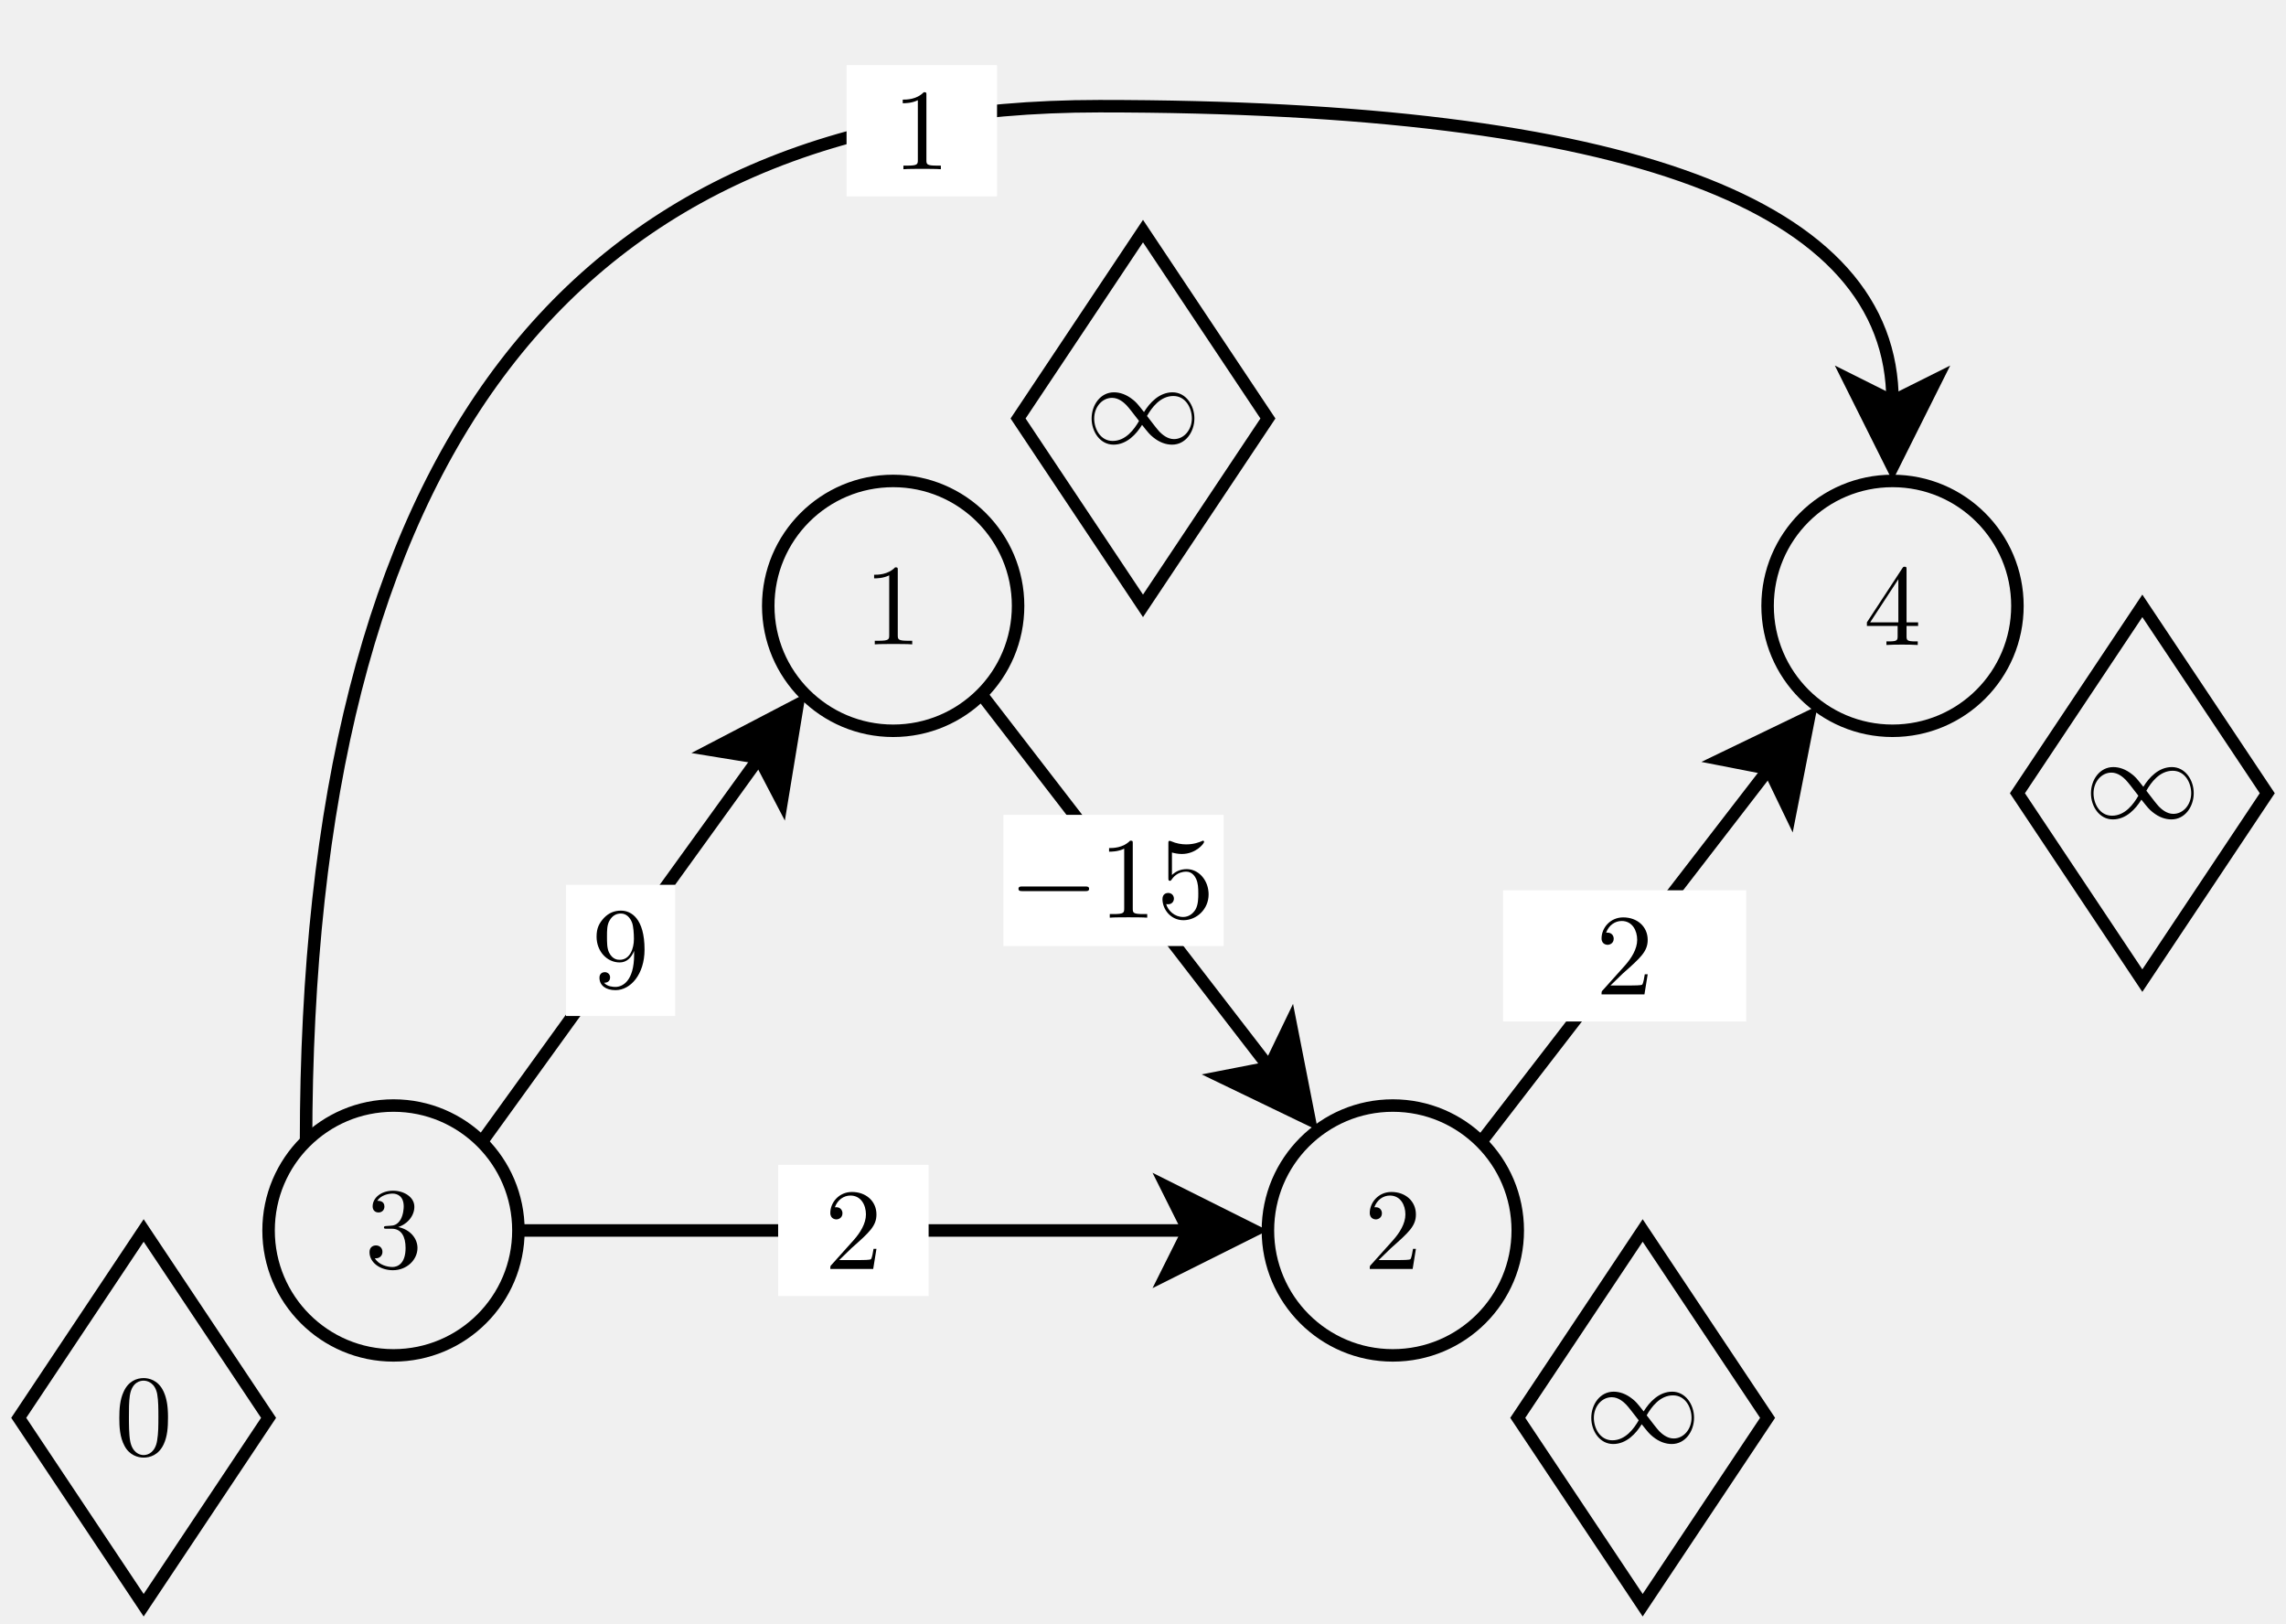
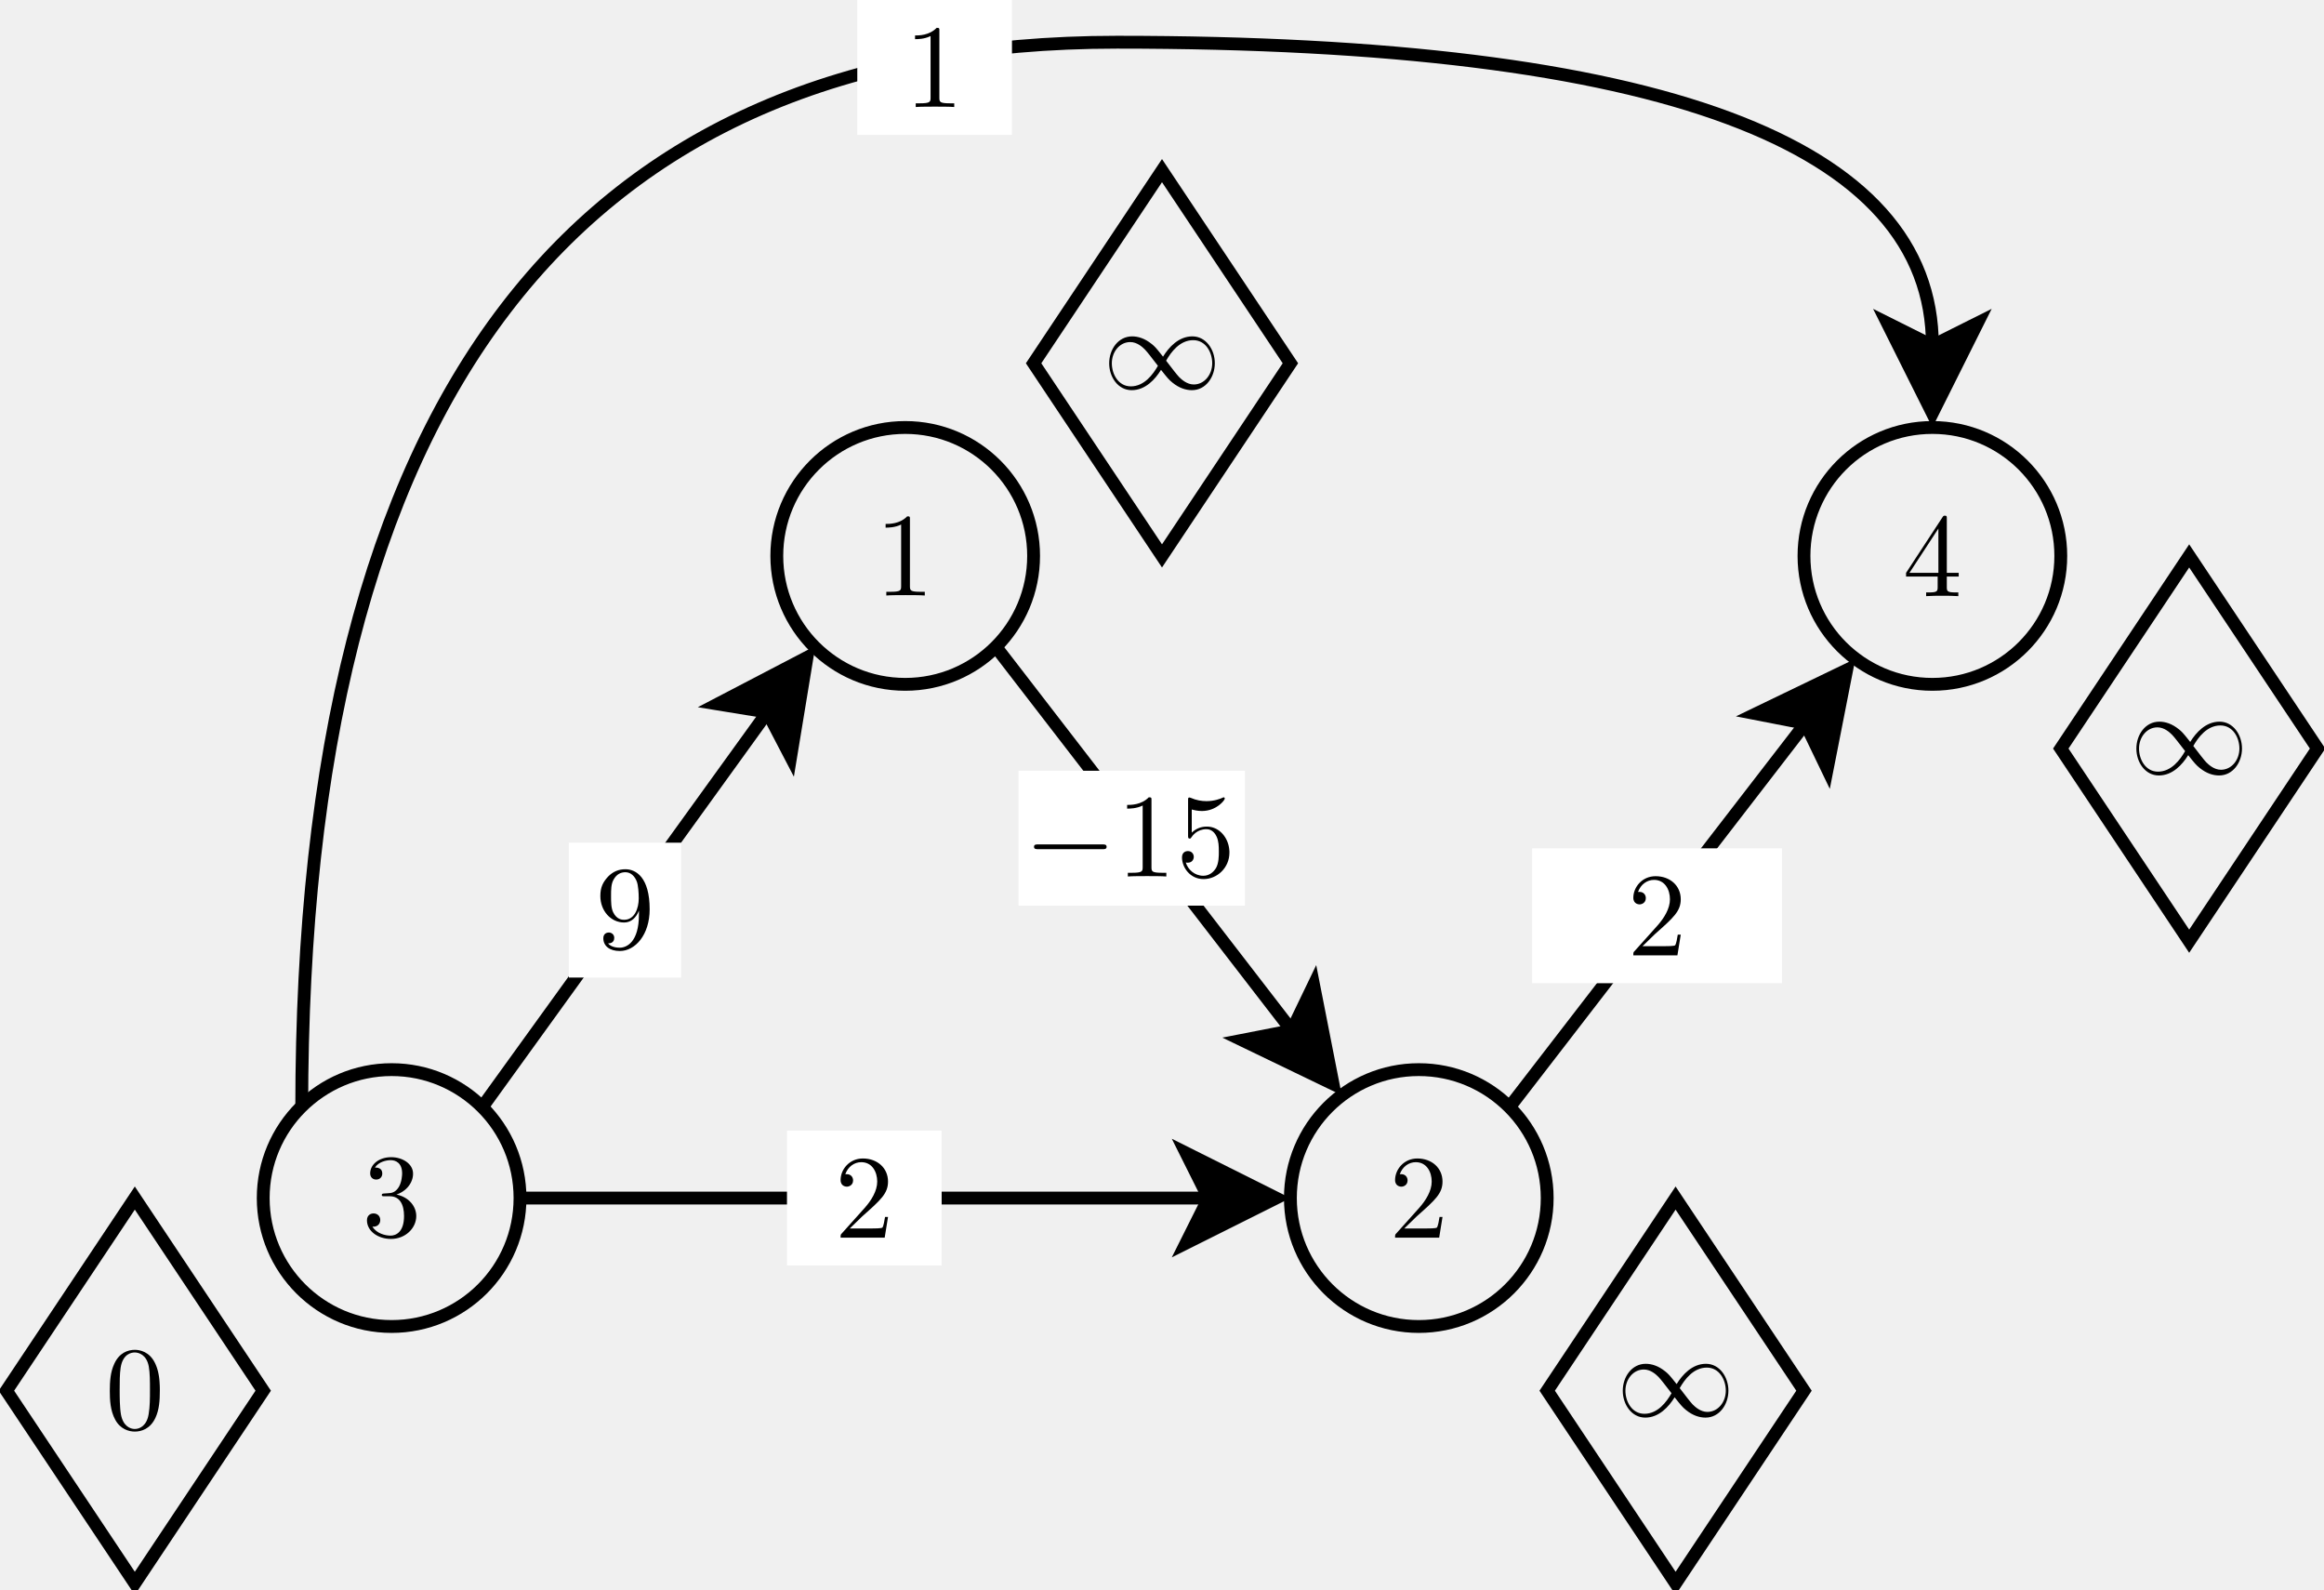
- <svg xmlns="http://www.w3.org/2000/svg" width="183px" height="130px" version="1.1" id="svg2">
+ <svg xmlns="http://www.w3.org/2000/svg" width="181" height="123.786" version="1.1" id="svg2">
  <defs id="defs4" />
-   <g transform="translate(0.5,0.5)" id="g6">
-     <path d="M 78 55 L 101.11 84.96" fill="none" stroke="#000000" stroke-miterlimit="10" pointer-events="none" id="path28" />
-     <path d="M 38 91 L 60.27 60.16" stroke-miterlimit="10" pointer-events="none" id="path50" stroke="#000000" fill="none" />
-     <path d="M 118 91 L 141.11 61.04" fill="none" stroke="#000000" stroke-miterlimit="10" pointer-events="none" id="path102" />
-     <path d="M 41 98 L 94.63 98" fill="none" stroke="#000000" stroke-miterlimit="10" pointer-events="none" id="path114" />
+   <g transform="translate(-0.5,-4.714078)" id="g6">
+     <path d="m 78,55 23.11,29.96" stroke-miterlimit="10" pointer-events="none" id="path28" style="fill:none;stroke:#000000;stroke-miterlimit:10" />
+     <path d="M 38,91 60.27,60.16" stroke-miterlimit="10" pointer-events="none" id="path50" style="fill:none;stroke:#000000;stroke-miterlimit:10" />
+     <path d="M 118,91 141.11,61.04" stroke-miterlimit="10" pointer-events="none" id="path102" style="fill:none;stroke:#000000;stroke-miterlimit:10" />
+     <path d="m 41,98 53.63,0" stroke-miterlimit="10" pointer-events="none" id="path114" style="fill:none;stroke:#000000;stroke-miterlimit:10" />
    <rect style="fill:#ffffff;fill-opacity:1;stroke:none" id="rect4012" width="17.632" height="10.502" x="79.826" y="64.729" />
    <rect style="fill:#ffffff;fill-opacity:1;stroke:none" id="rect4012-9" width="8.746" height="10.502" x="44.804" y="70.329" />
    <rect style="fill:#ffffff;fill-opacity:1;stroke:none" id="rect4012-90" width="12.046" height="10.502" x="61.792" y="92.749" />
    <rect style="fill:#ffffff;fill-opacity:1;stroke:none" id="rect4012-4" width="19.459" height="10.502" x="119.826" y="70.769" />
-     <ellipse cx="71" cy="48" rx="10" ry="10" fill="transparent" stroke="#000000" pointer-events="none" id="ellipse8" d="m 81,48 c 0,5.523 -4.477,10 -10,10 -5.523,0 -10,-4.477 -10,-10 0,-5.523 4.477,-10 10,-10 5.523,0 10,4.477 10,10 z" style="fill:none" />
-     <ellipse cx="111" cy="98" rx="10" ry="10" fill="transparent" stroke="#000000" pointer-events="none" id="ellipse18" d="m 121,98 c 0,5.523 -4.477,10 -10,10 -5.523,0 -10,-4.477 -10,-10 0,-5.523 4.477,-10 10,-10 5.523,0 10,4.477 10,10 z" style="fill:none" />
-     <path d="M 104.32 89.11 L 97.27 85.71 L 101.11 84.96 L 102.81 81.43 Z" fill="#000000" stroke="#000000" stroke-miterlimit="10" pointer-events="none" id="path30" />
-     <ellipse cx="31" cy="98" rx="10" ry="10" fill="transparent" stroke="#000000" pointer-events="none" id="ellipse40" d="m 41,98 c 0,5.523 -4.477,10 -10,10 -5.523,0 -10,-4.477 -10,-10 0,-5.523 4.477,-10 10,-10 5.523,0 10,4.477 10,10 z" style="fill:none" />
-     <path d="M 63.35 55.91 L 62.08 63.63 L 60.27 60.16 L 56.41 59.53 Z" fill="#000000" stroke="#000000" stroke-miterlimit="10" pointer-events="none" id="path52" />
-     <path d="M 11 98 L 21 113 L 11 128 L 1 113 Z" fill="none" stroke="#000000" stroke-miterlimit="10" pointer-events="none" id="path62" style="fill:none" />
-     <path d="M 91 18 L 101 33 L 91 48 L 81 33 Z" fill="none" stroke="#000000" stroke-miterlimit="10" pointer-events="none" id="path72" style="fill:none" />
-     <path d="M 131 98 L 141 113 L 131 128 L 121 113 Z" fill="none" stroke="#000000" stroke-miterlimit="10" pointer-events="none" id="path82" style="fill:none" />
-     <ellipse cx="151" cy="48" rx="10" ry="10" fill="transparent" stroke="#000000" pointer-events="none" id="ellipse92" d="m 161,48 c 0,5.523 -4.477,10 -10,10 -5.523,0 -10,-4.477 -10,-10 0,-5.523 4.477,-10 10,-10 5.523,0 10,4.477 10,10 z" style="fill:none" />
-     <path d="M 144.32 56.89 L 142.81 64.57 L 141.11 61.04 L 137.27 60.29 Z" fill="#000000" stroke="#000000" stroke-miterlimit="10" pointer-events="none" id="path104" />
-     <path d="M 99.88 98 L 92.88 101.5 L 94.63 98 L 92.88 94.5 Z" fill="#000000" stroke="#000000" stroke-miterlimit="10" pointer-events="none" id="path116" />
-     <path d="M 171 48 L 181 63 L 171 78 L 161 63 Z" fill="none" stroke="#000000" stroke-miterlimit="10" pointer-events="none" id="path126" style="fill:none" />
-     <path d="M 24 91 Q 24 8 87.5 8 Q 151 8 151 31.63" fill="none" stroke="#000000" stroke-miterlimit="10" pointer-events="none" id="path136" />
-     <path d="M 151 36.88 L 147.5 29.88 L 151 31.63 L 154.5 29.88 Z" fill="#000000" stroke="#000000" stroke-miterlimit="10" pointer-events="none" id="path138" />
+     <ellipse cx="71" cy="48" rx="10" ry="10" pointer-events="none" id="ellipse8" d="m 81,48 c 0,5.523 -4.477,10 -10,10 -5.523,0 -10,-4.477 -10,-10 0,-5.523 4.477,-10 10,-10 5.523,0 10,4.477 10,10 z" style="fill:none;stroke:#000000" />
+     <ellipse cx="111" cy="98" rx="10" ry="10" pointer-events="none" id="ellipse18" d="m 121,98 c 0,5.523 -4.477,10 -10,10 -5.523,0 -10,-4.477 -10,-10 0,-5.523 4.477,-10 10,-10 5.523,0 10,4.477 10,10 z" style="fill:none;stroke:#000000" />
+     <path d="m 104.32,89.11 -7.05,-3.4 3.84,-0.75 1.7,-3.53 z" stroke-miterlimit="10" pointer-events="none" id="path30" style="fill:#000000;stroke:#000000;stroke-miterlimit:10" />
+     <ellipse cx="31" cy="98" rx="10" ry="10" pointer-events="none" id="ellipse40" d="m 41,98 c 0,5.523 -4.477,10 -10,10 -5.523,0 -10,-4.477 -10,-10 0,-5.523 4.477,-10 10,-10 5.523,0 10,4.477 10,10 z" style="fill:none;stroke:#000000" />
+     <path d="m 63.35,55.91 -1.27,7.72 -1.81,-3.47 -3.86,-0.63 z" stroke-miterlimit="10" pointer-events="none" id="path52" style="fill:#000000;stroke:#000000;stroke-miterlimit:10" />
+     <path d="M 11,98 21,113 11,128 1,113 z" stroke-miterlimit="10" pointer-events="none" id="path62" style="fill:none;stroke:#000000;stroke-miterlimit:10" />
+     <path d="M 91,18 101,33 91,48 81,33 z" stroke-miterlimit="10" pointer-events="none" id="path72" style="fill:none;stroke:#000000;stroke-miterlimit:10" />
+     <path d="m 131,98 10,15 -10,15 -10,-15 z" stroke-miterlimit="10" pointer-events="none" id="path82" style="fill:none;stroke:#000000;stroke-miterlimit:10" />
+     <ellipse cx="151" cy="48" rx="10" ry="10" pointer-events="none" id="ellipse92" d="m 161,48 c 0,5.523 -4.477,10 -10,10 -5.523,0 -10,-4.477 -10,-10 0,-5.523 4.477,-10 10,-10 5.523,0 10,4.477 10,10 z" style="fill:none;stroke:#000000" />
+     <path d="m 144.32,56.89 -1.51,7.68 -1.7,-3.53 -3.84,-0.75 z" stroke-miterlimit="10" pointer-events="none" id="path104" style="fill:#000000;stroke:#000000;stroke-miterlimit:10" />
+     <path d="m 99.88,98 -7,3.5 1.75,-3.5 -1.75,-3.5 z" stroke-miterlimit="10" pointer-events="none" id="path116" style="fill:#000000;stroke:#000000;stroke-miterlimit:10" />
+     <path d="M 171,48 181,63 171,78 161,63 z" stroke-miterlimit="10" pointer-events="none" id="path126" style="fill:none;stroke:#000000;stroke-miterlimit:10" />
+     <path d="M 24,91 Q 24,8 87.5,8 151,8 151,31.63" stroke-miterlimit="10" pointer-events="none" id="path136" style="fill:none;stroke:#000000;stroke-miterlimit:10" />
+     <path d="m 151,36.88 -3.5,-7 3.5,1.75 3.5,-1.75 z" stroke-miterlimit="10" pointer-events="none" id="path138" style="fill:#000000;stroke:#000000;stroke-miterlimit:10" />
    <g id="g3139" transform="translate(-43.405,54.16786)">
      <g id="content" transform="matrix(0.1857143,0,0,-0.1857143,-32.5,137.25)" xml:space="preserve" stroke-miterlimit="10.433" font-style="normal" font-variant="normal" font-weight="normal" font-stretch="normal" font-size-adjust="none" letter-spacing="normal" word-spacing="normal" style="font-style:normal;font-variant:normal;font-weight:normal;font-stretch:normal;letter-spacing:normal;word-spacing:normal;text-anchor:start;fill:none;stroke:#000000;stroke-linecap:butt;stroke-linejoin:miter;stroke-miterlimit:10.433;stroke-opacity:1;stroke-dasharray:none;stroke-dashoffset:0">
        <path d="m 478.44,422.14 0,0.74 -0.01,0.75 -0.02,0.75 -0.04,0.74 -0.04,0.75 -0.06,0.74 -0.08,0.74 -0.09,0.73 -0.12,0.73 -0.14,0.73 -0.16,0.72 -0.19,0.72 -0.21,0.72 -0.25,0.7 -0.28,0.7 -0.15,0.35 -0.16,0.34 c -2.28,4.8 -6.37,5.6 -8.47,5.6 -2.98,0 -6.62,-1.3 -8.67,-5.94 -1.59,-3.44 -1.84,-7.33 -1.84,-11.31 0,-3.74 0.2,-8.22 2.25,-12 2.14,-4.03 5.78,-5.03 8.22,-5.03 v 1.09 c -1.94,0 -4.89,1.25 -5.79,6.03 -0.54,2.98 -0.54,7.56 -0.54,10.52 0,3.18 0,6.46 0.4,9.15 0.94,5.94 4.68,6.38 5.93,6.38 1.64,0 4.93,-0.89 5.87,-5.83 0.5,-2.78 0.5,-6.58 0.5,-9.7 0,-3.75 0,-7.13 -0.55,-10.32 -0.75,-4.73 -3.59,-6.23 -5.82,-6.23 h 0 v -1.09 c 2.68,0 6.46,1.04 8.67,5.78 1.59,3.43 1.84,7.31 1.84,11.25 z" id="path3142" style="fill:#000000;stroke-width:0" />
      </g>
    </g>
    <g id="g3194" transform="translate(16.55321,-10.73093)">
      <g word-spacing="normal" letter-spacing="normal" font-size-adjust="none" font-stretch="normal" font-weight="normal" font-variant="normal" font-style="normal" stroke-miterlimit="10.433" xml:space="preserve" transform="matrix(0.1857143,0,0,-0.1857143,-32.5,137.25)" id="g3196" style="font-style:normal;font-variant:normal;font-weight:normal;font-stretch:normal;letter-spacing:normal;word-spacing:normal;text-anchor:start;fill:none;stroke:#000000;stroke-linecap:butt;stroke-linejoin:miter;stroke-miterlimit:10.433;stroke-opacity:1;stroke-dasharray:none;stroke-dashoffset:0">
        <path id="path3198" d="m 470.16,438.09 0,0.05 0,0.06 0,0.05 0,0.05 0,0.05 0,0.05 0,0.04 0,0.05 0,0.04 0,0.04 -0.01,0.04 0,0.04 0,0.04 0,0.03 0,0.04 -0.01,0.03 -0.01,0.07 0,0.06 -0.02,0.05 -0.01,0.05 -0.02,0.05 -0.02,0.04 -0.02,0.04 -0.02,0.03 -0.03,0.03 -0.03,0.03 -0.04,0.03 -0.04,0.02 -0.04,0.02 -0.03,0.01 -0.02,0.01 -0.03,0 -0.02,0.01 -0.03,0.01 -0.03,0 -0.03,0.01 -0.03,0 -0.04,0.01 -0.03,0 -0.04,0 -0.03,0.01 -0.04,0 -0.04,0 -0.05,0 -0.04,0 -0.04,0 -0.05,0.01 -0.05,0 -0.05,0 -0.05,0 -0.05,0 c -3.09,-3.19 -7.47,-3.19 -9.06,-3.19 v -1.55 c 1,0 3.93,0 6.51,1.3 v -25.81 c 0,-1.8 -0.14,-2.39 -4.62,-2.39 h -1.6 v -1.55 c 1.75,0.16 6.08,0.16 8.07,0.16 2,0 6.32,0 8.07,-0.16 v 1.55 h -1.59 c -4.48,0 -4.64,0.54 -4.64,2.39 z" style="fill:#000000;stroke-width:0" />
      </g>
    </g>
    <g id="g3256" transform="translate(56.59593,39.26907)">
      <g id="g3258" transform="matrix(0.1857143,0,0,-0.1857143,-32.5,137.25)" xml:space="preserve" stroke-miterlimit="10.433" font-style="normal" font-variant="normal" font-weight="normal" font-stretch="normal" font-size-adjust="none" letter-spacing="normal" word-spacing="normal" style="font-style:normal;font-variant:normal;font-weight:normal;font-stretch:normal;letter-spacing:normal;word-spacing:normal;text-anchor:start;fill:none;stroke:#000000;stroke-linecap:butt;stroke-linejoin:miter;stroke-miterlimit:10.433;stroke-opacity:1;stroke-dasharray:none;stroke-dashoffset:0">
        <path d="m 461.85,410.04 5.28,5.13 c 7.76,6.87 10.76,9.56 10.76,14.54 0,5.69 -4.48,9.68 -10.56,9.68 -5.64,0 -9.33,-4.6 -9.33,-9.03 0,-2.79 2.5,-2.79 2.64,-2.79 0.86,0 2.6,0.6 2.6,2.64 0,1.3 -0.89,2.6 -2.64,2.6 -0.39,0 -0.5,0 -0.64,-0.05 1.14,3.24 3.83,5.08 6.72,5.08 4.53,0 6.68,-4.05 6.68,-8.13 0,-3.98 -2.5,-7.92 -5.23,-11.01 l -9.56,-10.66 C 458,407.5 458,407.4 458,406.2 h 18.49 l 1.4,8.67 h -1.25 c -0.25,-1.5 -0.59,-3.69 -1.09,-4.44 -0.36,-0.39 -3.64,-0.39 -4.73,-0.39 z" id="path3260" style="fill:#000000;stroke-width:0" />
      </g>
    </g>
    <g id="g3324" transform="translate(-23.405,39.16786)">
      <g word-spacing="normal" letter-spacing="normal" font-size-adjust="none" font-stretch="normal" font-weight="normal" font-variant="normal" font-style="normal" stroke-miterlimit="10.433" xml:space="preserve" transform="matrix(0.1857143,0,0,-0.1857143,-32.5,137.25)" id="g3326" style="font-style:normal;font-variant:normal;font-weight:normal;font-stretch:normal;letter-spacing:normal;word-spacing:normal;text-anchor:start;fill:none;stroke:#000000;stroke-linecap:butt;stroke-linejoin:miter;stroke-miterlimit:10.433;stroke-opacity:1;stroke-dasharray:none;stroke-dashoffset:0">
        <path id="path3328" d="m 469.97,423.73 0.38,0.13 0.37,0.15 0.37,0.15 0.35,0.17 0.35,0.18 0.34,0.19 0.33,0.2 0.32,0.22 0.31,0.22 0.31,0.23 0.29,0.24 0.28,0.25 0.27,0.26 0.26,0.27 0.25,0.27 0.24,0.29 0.22,0.29 0.21,0.3 0.2,0.3 0.19,0.32 0.18,0.32 0.16,0.32 0.14,0.33 0.14,0.34 0.11,0.34 0.11,0.34 0.09,0.35 0.07,0.36 0.06,0.36 0.04,0.36 0.02,0.36 0.01,0.37 c 0,4.08 -4.39,6.88 -9.17,6.88 -5.03,0 -8.81,-3 -8.81,-6.78 0,-1.65 1.09,-2.6 2.54,-2.6 1.54,0 2.54,1.1 2.54,2.55 0,2.48 -2.35,2.48 -3.08,2.48 1.53,2.44 4.83,3.1 6.62,3.1 2.03,0 4.78,-1.1 4.78,-5.58 0,-0.61 -0.11,-3.49 -1.4,-5.69 -1.49,-2.39 -3.19,-2.53 -4.42,-2.59 -0.41,-0.05 -1.6,-0.14 -1.96,-0.14 -0.39,-0.05 -0.75,-0.1 -0.75,-0.6 0,-0.54 0.36,-0.54 1.21,-0.54 h 2.18 c 4.1,0 5.94,-3.39 5.94,-8.29 0,-6.76 -3.44,-8.21 -5.64,-8.21 -2.14,0 -5.88,0.84 -7.61,3.78 1.73,-0.24 3.28,0.86 3.28,2.75 0,1.79 -1.34,2.78 -2.8,2.78 -1.18,0 -2.78,-0.69 -2.78,-2.89 0,-4.53 4.63,-7.81 10.07,-7.81 6.07,0 10.61,4.53 10.61,9.6 0,4.1 -3.15,7.97 -8.32,9.02 z" style="fill:#000000;stroke-width:0" />
      </g>
    </g>
    <g id="g3398" transform="translate(96.595,-10.68078)">
      <g id="g3400" transform="matrix(0.1857143,0,0,-0.1857143,-32.5,137.25)" xml:space="preserve" stroke-miterlimit="10.433" font-style="normal" font-variant="normal" font-weight="normal" font-stretch="normal" font-size-adjust="none" letter-spacing="normal" word-spacing="normal" style="font-style:normal;font-variant:normal;font-weight:normal;font-stretch:normal;letter-spacing:normal;word-spacing:normal;text-anchor:start;fill:none;stroke:#000000;stroke-linecap:butt;stroke-linejoin:miter;stroke-miterlimit:10.433;stroke-opacity:1;stroke-dasharray:none;stroke-dashoffset:0">
        <path d="m 470.16,414.42 v -4.33 c 0,-1.8 -0.09,-2.34 -3.78,-2.34 h -1.05 v -1.55 c 2.05,0.16 4.64,0.16 6.74,0.16 2.09,0 4.73,0 6.76,-0.16 v 1.55 h -1.04 c -3.69,0 -3.79,0.54 -3.79,2.34 v 4.33 h 4.99 v 1.54 H 474 v 22.68 c 0,1 0,1.29 -0.79,1.29 -0.46,0 -0.6,0 -1,-0.61 l -15.3,-23.36 h 1.41 l 12.15,18.58 v -18.58 h -12.15 -1.41 v -1.54 z" id="path3402" style="fill:#000000;stroke-width:0" />
      </g>
    </g>
    <g id="g3478" transform="translate(34.28285,-26.82014)">
      <g word-spacing="normal" letter-spacing="normal" font-size-adjust="none" font-stretch="normal" font-weight="normal" font-variant="normal" font-style="normal" stroke-miterlimit="10.433" xml:space="preserve" transform="matrix(0.1857143,0,0,-0.1857143,-32.5,137.25)" id="g3480" style="font-style:normal;font-variant:normal;font-weight:normal;font-stretch:normal;letter-spacing:normal;word-spacing:normal;text-anchor:start;fill:none;stroke:#000000;stroke-linecap:butt;stroke-linejoin:miter;stroke-miterlimit:10.433;stroke-opacity:1;stroke-dasharray:none;stroke-dashoffset:0">
        <path id="path3482" d="m 480.83,419.7 -0.24,0.31 -0.24,0.29 -0.22,0.29 -0.21,0.26 -0.21,0.26 -0.19,0.24 -0.18,0.23 -0.18,0.22 -0.17,0.2 -0.16,0.2 -0.15,0.19 -0.15,0.17 -0.15,0.17 -0.13,0.16 -0.14,0.16 -0.13,0.15 -0.12,0.14 -0.12,0.13 -0.13,0.13 -0.11,0.13 -0.24,0.23 -0.23,0.23 -0.24,0.22 -0.25,0.22 -0.26,0.22 -0.14,0.11 -0.14,0.11 c -2.79,2.25 -5.59,3.14 -8.12,3.14 -5.83,0 -9.63,-5.46 -9.63,-11.29 h 1.11 c 0,4.87 3.33,8.9 7.72,8.9 2.89,0 5.13,-2.09 6.17,-3.14 1.25,-1.34 2.39,-2.89 5.44,-6.81 h 0 c -2.05,-3.59 -5.73,-8.62 -11.36,-8.62 -5.28,0 -7.97,5.18 -7.97,9.67 h -1.11 c 0,-5.74 3.69,-11.27 9.43,-11.27 5.73,0 9.86,4.53 12.31,8.52 2.69,-3.39 3.28,-4.13 4.83,-5.38 2.78,-2.25 5.57,-3.14 8.12,-3.14 5.83,0 9.61,5.49 9.61,11.31 h -1.09 c 0,-4.89 -3.35,-8.92 -7.72,-8.92 -2.89,0 -5.14,2.1 -6.19,3.14 -1.23,1.35 -2.39,2.89 -5.42,6.83 h 0 c 2.03,3.58 5.72,8.61 11.36,8.61 5.28,0 7.97,-5.17 7.97,-9.66 h 1.09 c 0,5.72 -3.69,11.25 -9.42,11.25 -5.72,0 -9.86,-4.53 -12.3,-8.51 z" style="fill:#000000;stroke-width:0" />
      </g>
    </g>
    <g id="g3478-2" transform="translate(74.28285,53.17986)">
      <g word-spacing="normal" letter-spacing="normal" font-size-adjust="none" font-stretch="normal" font-weight="normal" font-variant="normal" font-style="normal" stroke-miterlimit="10.433" xml:space="preserve" transform="matrix(0.1857143,0,0,-0.1857143,-32.5,137.25)" id="g3480-6" style="font-style:normal;font-variant:normal;font-weight:normal;font-stretch:normal;letter-spacing:normal;word-spacing:normal;text-anchor:start;fill:none;stroke:#000000;stroke-linecap:butt;stroke-linejoin:miter;stroke-miterlimit:10.433;stroke-opacity:1;stroke-dasharray:none;stroke-dashoffset:0">
        <path id="path3482-3" d="m 480.83,419.7 -0.24,0.31 -0.24,0.29 -0.22,0.29 -0.21,0.26 -0.21,0.26 -0.19,0.24 -0.18,0.23 -0.18,0.22 -0.17,0.2 -0.16,0.2 -0.15,0.19 -0.15,0.17 -0.15,0.17 -0.13,0.16 -0.14,0.16 -0.13,0.15 -0.12,0.14 -0.12,0.13 -0.13,0.13 -0.11,0.13 -0.24,0.23 -0.23,0.23 -0.24,0.22 -0.25,0.22 -0.26,0.22 -0.14,0.11 -0.14,0.11 c -2.79,2.25 -5.59,3.14 -8.12,3.14 -5.83,0 -9.63,-5.46 -9.63,-11.29 h 1.11 c 0,4.87 3.33,8.9 7.72,8.9 2.89,0 5.13,-2.09 6.17,-3.14 1.25,-1.34 2.39,-2.89 5.44,-6.81 h 0 c -2.05,-3.59 -5.73,-8.62 -11.36,-8.62 -5.28,0 -7.97,5.18 -7.97,9.67 h -1.11 c 0,-5.74 3.69,-11.27 9.43,-11.27 5.73,0 9.86,4.53 12.31,8.52 2.69,-3.39 3.28,-4.13 4.83,-5.38 2.78,-2.25 5.57,-3.14 8.12,-3.14 5.83,0 9.61,5.49 9.61,11.31 h -1.09 c 0,-4.89 -3.35,-8.92 -7.72,-8.92 -2.89,0 -5.14,2.1 -6.19,3.14 -1.23,1.35 -2.39,2.89 -5.42,6.83 h 0 c 2.03,3.58 5.72,8.61 11.36,8.61 5.28,0 7.97,-5.17 7.97,-9.66 h 1.09 c 0,5.72 -3.69,11.25 -9.42,11.25 -5.72,0 -9.86,-4.53 -12.3,-8.51 z" style="fill:#000000;stroke-width:0" />
      </g>
    </g>
    <g id="g3478-5" transform="translate(114.2829,3.179859)">
      <g word-spacing="normal" letter-spacing="normal" font-size-adjust="none" font-stretch="normal" font-weight="normal" font-variant="normal" font-style="normal" stroke-miterlimit="10.433" xml:space="preserve" transform="matrix(0.1857143,0,0,-0.1857143,-32.5,137.25)" id="g3480-2" style="font-style:normal;font-variant:normal;font-weight:normal;font-stretch:normal;letter-spacing:normal;word-spacing:normal;text-anchor:start;fill:none;stroke:#000000;stroke-linecap:butt;stroke-linejoin:miter;stroke-miterlimit:10.433;stroke-opacity:1;stroke-dasharray:none;stroke-dashoffset:0">
        <path id="path3482-8" d="m 480.83,419.7 -0.24,0.31 -0.24,0.29 -0.22,0.29 -0.21,0.26 -0.21,0.26 -0.19,0.24 -0.18,0.23 -0.18,0.22 -0.17,0.2 -0.16,0.2 -0.15,0.19 -0.15,0.17 -0.15,0.17 -0.13,0.16 -0.14,0.16 -0.13,0.15 -0.12,0.14 -0.12,0.13 -0.13,0.13 -0.11,0.13 -0.24,0.23 -0.23,0.23 -0.24,0.22 -0.25,0.22 -0.26,0.22 -0.14,0.11 -0.14,0.11 c -2.79,2.25 -5.59,3.14 -8.12,3.14 -5.83,0 -9.63,-5.46 -9.63,-11.29 h 1.11 c 0,4.87 3.33,8.9 7.72,8.9 2.89,0 5.13,-2.09 6.17,-3.14 1.25,-1.34 2.39,-2.89 5.44,-6.81 h 0 c -2.05,-3.59 -5.73,-8.62 -11.36,-8.62 -5.28,0 -7.97,5.18 -7.97,9.67 h -1.11 c 0,-5.74 3.69,-11.27 9.43,-11.27 5.73,0 9.86,4.53 12.31,8.52 2.69,-3.39 3.28,-4.13 4.83,-5.38 2.78,-2.25 5.57,-3.14 8.12,-3.14 5.83,0 9.61,5.49 9.61,11.31 h -1.09 c 0,-4.89 -3.35,-8.92 -7.72,-8.92 -2.89,0 -5.14,2.1 -6.19,3.14 -1.23,1.35 -2.39,2.89 -5.42,6.83 h 0 c 2.03,3.58 5.72,8.61 11.36,8.61 5.28,0 7.97,-5.17 7.97,-9.66 h 1.09 c 0,5.72 -3.69,11.25 -9.42,11.25 -5.72,0 -9.86,-4.53 -12.3,-8.51 z" style="fill:#000000;stroke-width:0" />
      </g>
    </g>
    <g id="g3605" transform="translate(-5.228009,16.74786)">
      <g id="g3607" transform="matrix(0.1857143,0,0,-0.1857143,-32.5,137.25)" xml:space="preserve" stroke-miterlimit="10.433" font-style="normal" font-variant="normal" font-weight="normal" font-stretch="normal" font-size-adjust="none" letter-spacing="normal" word-spacing="normal" style="font-style:normal;font-variant:normal;font-weight:normal;font-stretch:normal;letter-spacing:normal;word-spacing:normal;text-anchor:start;fill:none;stroke:#000000;stroke-linecap:butt;stroke-linejoin:miter;stroke-miterlimit:10.433;stroke-opacity:1;stroke-dasharray:none;stroke-dashoffset:0">
        <path d="m 473.8,422.04 v -1.59 c 0,-11.66 -5.17,-13.95 -8.06,-13.95 -0.86,0 -3.55,0.11 -4.89,1.79 2.19,0 2.59,1.44 2.59,2.3 0,1.53 -1.2,2.28 -2.3,2.28 -0.79,0 -2.28,-0.44 -2.28,-2.39 0,-3.33 2.69,-5.37 6.93,-5.37 6.42,0 12.5,6.76 12.5,17.48 0,13.41 -5.74,16.8 -10.16,16.8 -2.75,0 -5.19,-0.91 -7.33,-3.14 -2.05,-2.25 -3.19,-4.35 -3.19,-8.08 0,-6.22 4.39,-11.11 9.97,-11.11 l 0.05,1.14 c -0.8,0 -3.09,0 -4.64,3.14 -0.89,1.84 -0.89,4.34 -0.89,6.78 0,2.69 0,5.03 1.04,6.88 1.35,2.48 3.24,3.14 4.99,3.14 2.28,0 3.94,-1.71 4.78,-3.94 0.59,-1.59 0.8,-4.74 0.8,-7.03 0,-4.13 -1.71,-8.97 -6.08,-8.97 h 0 l -0.05,-1.14 c 3.03,0 5.08,2.09 6.22,4.98 z" id="path3609" style="fill:#000000;stroke-width:0" />
      </g>
    </g>
    <g id="g3709" transform="translate(28.16669,11.14785)">
      <g word-spacing="normal" letter-spacing="normal" font-size-adjust="none" font-stretch="normal" font-weight="normal" font-variant="normal" font-style="normal" stroke-miterlimit="10.433" xml:space="preserve" transform="matrix(0.1857143,0,0,-0.1857143,-32.5,137.25)" id="g3711" style="font-style:normal;font-variant:normal;font-weight:normal;font-stretch:normal;letter-spacing:normal;word-spacing:normal;text-anchor:start;fill:none;stroke:#000000;stroke-linecap:butt;stroke-linejoin:miter;stroke-miterlimit:10.433;stroke-opacity:1;stroke-dasharray:none;stroke-dashoffset:0">
        <path id="path3713" d="m 488.35,417.65 0.16,0 0.16,0 0.15,0.01 0.08,0 0.08,0.01 0.07,0 0.08,0.01 0.07,0.01 0.07,0.01 0.07,0.02 0.07,0.02 0.07,0.02 0.06,0.02 0.06,0.02 0.06,0.03 0.05,0.03 0.06,0.04 0.05,0.03 0.04,0.05 0.04,0.04 0.04,0.05 0.02,0.03 0.02,0.03 0.01,0.03 0.02,0.03 0.01,0.03 0.02,0.03 0.01,0.04 0.01,0.03 0.01,0.04 0,0.04 0.01,0.04 0.01,0.04 0,0.04 0.01,0.04 0,0.05 0,0.04 c 0,1 -0.91,1 -1.75,1 h -26.96 c -0.84,0 -1.73,0 -1.73,-1 0,-1 0.89,-1 1.73,-1 z" style="fill:#000000;stroke-width:0" />
        <path id="path3715" d="m 508.92,438.09 0,0.05 0,0.06 0,0.05 0,0.05 0,0.05 0,0.05 0,0.04 0,0.05 -0.01,0.04 0,0.04 0,0.04 0,0.04 0,0.04 0,0.03 -0.01,0.04 0,0.03 -0.01,0.07 -0.01,0.06 -0.01,0.05 -0.01,0.05 -0.02,0.05 -0.02,0.04 -0.02,0.04 -0.02,0.03 -0.03,0.03 -0.04,0.03 -0.03,0.03 -0.04,0.02 -0.04,0.02 -0.03,0.01 -0.02,0.01 -0.03,0 -0.03,0.01 -0.02,0.01 -0.03,0 -0.03,0.01 -0.04,0 -0.03,0.01 -0.03,0 -0.04,0 -0.04,0.01 -0.04,0 -0.04,0 -0.04,0 -0.04,0 -0.05,0 -0.04,0.01 -0.05,0 -0.05,0 -0.05,0 -0.05,0 c -3.1,-3.19 -7.47,-3.19 -9.07,-3.19 v -1.55 c 1,0 3.94,0 6.52,1.3 v -25.81 c 0,-1.8 -0.14,-2.39 -4.62,-2.39 h -1.6 v -1.55 c 1.75,0.16 6.08,0.16 8.06,0.16 2,0 6.33,0 8.08,-0.16 v 1.55 h -1.59 c -4.49,0 -4.64,0.54 -4.64,2.39 z" style="fill:#000000;stroke-width:0" />
        <path id="path3717" d="m 541.61,416.21 -0.01,0.56 -0.04,0.54 -0.06,0.54 -0.08,0.53 -0.1,0.53 -0.12,0.51 -0.15,0.5 -0.16,0.5 -0.19,0.48 -0.2,0.47 -0.23,0.46 -0.24,0.44 -0.26,0.43 -0.28,0.41 -0.29,0.4 -0.31,0.38 -0.32,0.36 -0.35,0.35 -0.35,0.32 -0.37,0.31 -0.38,0.29 -0.4,0.26 -0.41,0.25 -0.42,0.22 -0.44,0.2 -0.44,0.17 -0.45,0.15 -0.47,0.13 -0.47,0.09 -0.49,0.07 -0.49,0.05 -0.5,0.01 c -2.39,0 -4.53,-0.8 -6.33,-2.53 v 9.7 c 1,-0.29 2.64,-0.64 4.24,-0.64 6.12,0 9.61,4.53 9.61,5.19 0,0.3 -0.14,0.55 -0.5,0.55 -0.05,0 -0.14,0 -0.39,-0.16 -1,-0.45 -3.44,-1.44 -6.79,-1.44 -1.98,0 -4.28,0.35 -6.62,1.39 -0.39,0.14 -0.5,0.14 -0.59,0.14 -0.5,0 -0.5,-0.39 -0.5,-1.18 v -14.75 c 0,-0.89 0,-1.3 0.7,-1.3 0.34,0 0.44,0.16 0.64,0.45 0.55,0.8 2.39,3.49 6.42,3.49 2.59,0 3.85,-2.3 4.24,-3.19 0.81,-1.84 0.9,-3.78 0.9,-6.28 0,-1.74 0,-4.74 -1.2,-6.83 -1.19,-1.94 -3.03,-3.23 -5.33,-3.23 -3.64,0 -6.47,2.64 -7.33,5.57 0.16,-0.04 0.31,-0.09 0.86,-0.09 1.64,0 2.49,1.25 2.49,2.44 0,1.2 -0.85,2.44 -2.49,2.44 -0.7,0 -2.45,-0.35 -2.45,-2.65 0,-4.28 3.44,-9.1 9.03,-9.1 5.77,0 10.86,4.78 10.86,11.1 z" style="fill:#000000;stroke-width:0" />
      </g>
    </g>
    <g id="g3827" transform="translate(75.15094,17.28907)">
      <g id="g3829" transform="matrix(0.1857143,0,0,-0.1857143,-32.5,137.25)" xml:space="preserve" stroke-miterlimit="10.433" font-style="normal" font-variant="normal" font-weight="normal" font-stretch="normal" font-size-adjust="none" letter-spacing="normal" word-spacing="normal" style="font-style:normal;font-variant:normal;font-weight:normal;font-stretch:normal;letter-spacing:normal;word-spacing:normal;text-anchor:start;fill:none;stroke:#000000;stroke-linecap:butt;stroke-linejoin:miter;stroke-miterlimit:10.433;stroke-opacity:1;stroke-dasharray:none;stroke-dashoffset:0">
        <path d="m 461.85,410.04 5.28,5.13 c 7.76,6.87 10.76,9.56 10.76,14.54 0,5.69 -4.48,9.68 -10.56,9.68 -5.64,0 -9.33,-4.6 -9.33,-9.03 0,-2.79 2.5,-2.79 2.64,-2.79 0.86,0 2.6,0.6 2.6,2.64 0,1.3 -0.89,2.6 -2.64,2.6 -0.39,0 -0.5,0 -0.64,-0.05 1.14,3.24 3.83,5.08 6.72,5.08 4.53,0 6.68,-4.05 6.68,-8.13 0,-3.98 -2.5,-7.92 -5.23,-11.01 l -9.56,-10.66 C 458,407.5 458,407.4 458,406.2 h 18.49 l 1.4,8.67 h -1.25 c -0.25,-1.5 -0.59,-3.69 -1.09,-4.44 -0.36,-0.39 -3.64,-0.39 -4.73,-0.39 z" id="path3831" style="fill:#000000;stroke-width:0" />
      </g>
    </g>
    <g id="g3947" transform="translate(13.41093,39.26907)">
      <g word-spacing="normal" letter-spacing="normal" font-size-adjust="none" font-stretch="normal" font-weight="normal" font-variant="normal" font-style="normal" stroke-miterlimit="10.433" xml:space="preserve" transform="matrix(0.1857143,0,0,-0.1857143,-32.5,137.25)" id="g3949" style="font-style:normal;font-variant:normal;font-weight:normal;font-stretch:normal;letter-spacing:normal;word-spacing:normal;text-anchor:start;fill:none;stroke:#000000;stroke-linecap:butt;stroke-linejoin:miter;stroke-miterlimit:10.433;stroke-opacity:1;stroke-dasharray:none;stroke-dashoffset:0">
        <path id="path3951" d="m 461.85,410.04 5.28,5.13 c 7.76,6.87 10.76,9.56 10.76,14.54 0,5.69 -4.48,9.68 -10.56,9.68 -5.64,0 -9.33,-4.6 -9.33,-9.03 0,-2.79 2.5,-2.79 2.64,-2.79 0.86,0 2.6,0.6 2.6,2.64 0,1.3 -0.89,2.6 -2.64,2.6 -0.39,0 -0.5,0 -0.64,-0.05 1.14,3.24 3.83,5.08 6.72,5.08 4.53,0 6.68,-4.05 6.68,-8.13 0,-3.98 -2.5,-7.92 -5.23,-11.01 l -9.56,-10.66 C 458,407.5 458,407.4 458,406.2 h 18.49 l 1.4,8.67 h -1.25 c -0.25,-1.5 -0.59,-3.69 -1.09,-4.44 -0.36,-0.39 -3.64,-0.39 -4.73,-0.39 z" style="fill:#000000;stroke-width:0" />
      </g>
    </g>
    <rect style="fill:#ffffff;fill-opacity:1;stroke:none" id="rect4012-90-2" width="12.046" height="10.502" x="67.269" y="4.714" />
    <g id="g3194-3" transform="translate(18.84527,-48.76609)">
      <g word-spacing="normal" letter-spacing="normal" font-size-adjust="none" font-stretch="normal" font-weight="normal" font-variant="normal" font-style="normal" stroke-miterlimit="10.433" xml:space="preserve" transform="matrix(0.1857143,0,0,-0.1857143,-32.5,137.25)" id="g3196-6" style="font-style:normal;font-variant:normal;font-weight:normal;font-stretch:normal;letter-spacing:normal;word-spacing:normal;text-anchor:start;fill:none;stroke:#000000;stroke-linecap:butt;stroke-linejoin:miter;stroke-miterlimit:10.433;stroke-opacity:1;stroke-dasharray:none;stroke-dashoffset:0">
        <path id="path3198-7" d="m 470.16,438.09 0,0.05 0,0.06 0,0.05 0,0.05 0,0.05 0,0.05 0,0.04 0,0.05 0,0.04 0,0.04 -0.01,0.04 0,0.04 0,0.04 0,0.03 0,0.04 -0.01,0.03 -0.01,0.07 0,0.06 -0.02,0.05 -0.01,0.05 -0.02,0.05 -0.02,0.04 -0.02,0.04 -0.02,0.03 -0.03,0.03 -0.03,0.03 -0.04,0.03 -0.04,0.02 -0.04,0.02 -0.03,0.01 -0.02,0.01 -0.03,0 -0.02,0.01 -0.03,0.01 -0.03,0 -0.03,0.01 -0.03,0 -0.04,0.01 -0.03,0 -0.04,0 -0.03,0.01 -0.04,0 -0.04,0 -0.05,0 -0.04,0 -0.04,0 -0.05,0.01 -0.05,0 -0.05,0 -0.05,0 -0.05,0 c -3.09,-3.19 -7.47,-3.19 -9.06,-3.19 v -1.55 c 1,0 3.93,0 6.51,1.3 v -25.81 c 0,-1.8 -0.14,-2.39 -4.62,-2.39 h -1.6 v -1.55 c 1.75,0.16 6.08,0.16 8.07,0.16 2,0 6.32,0 8.07,-0.16 v 1.55 h -1.59 c -4.48,0 -4.64,0.54 -4.64,2.39 z" style="fill:#000000;stroke-width:0" />
      </g>
    </g>
  </g>
</svg>
